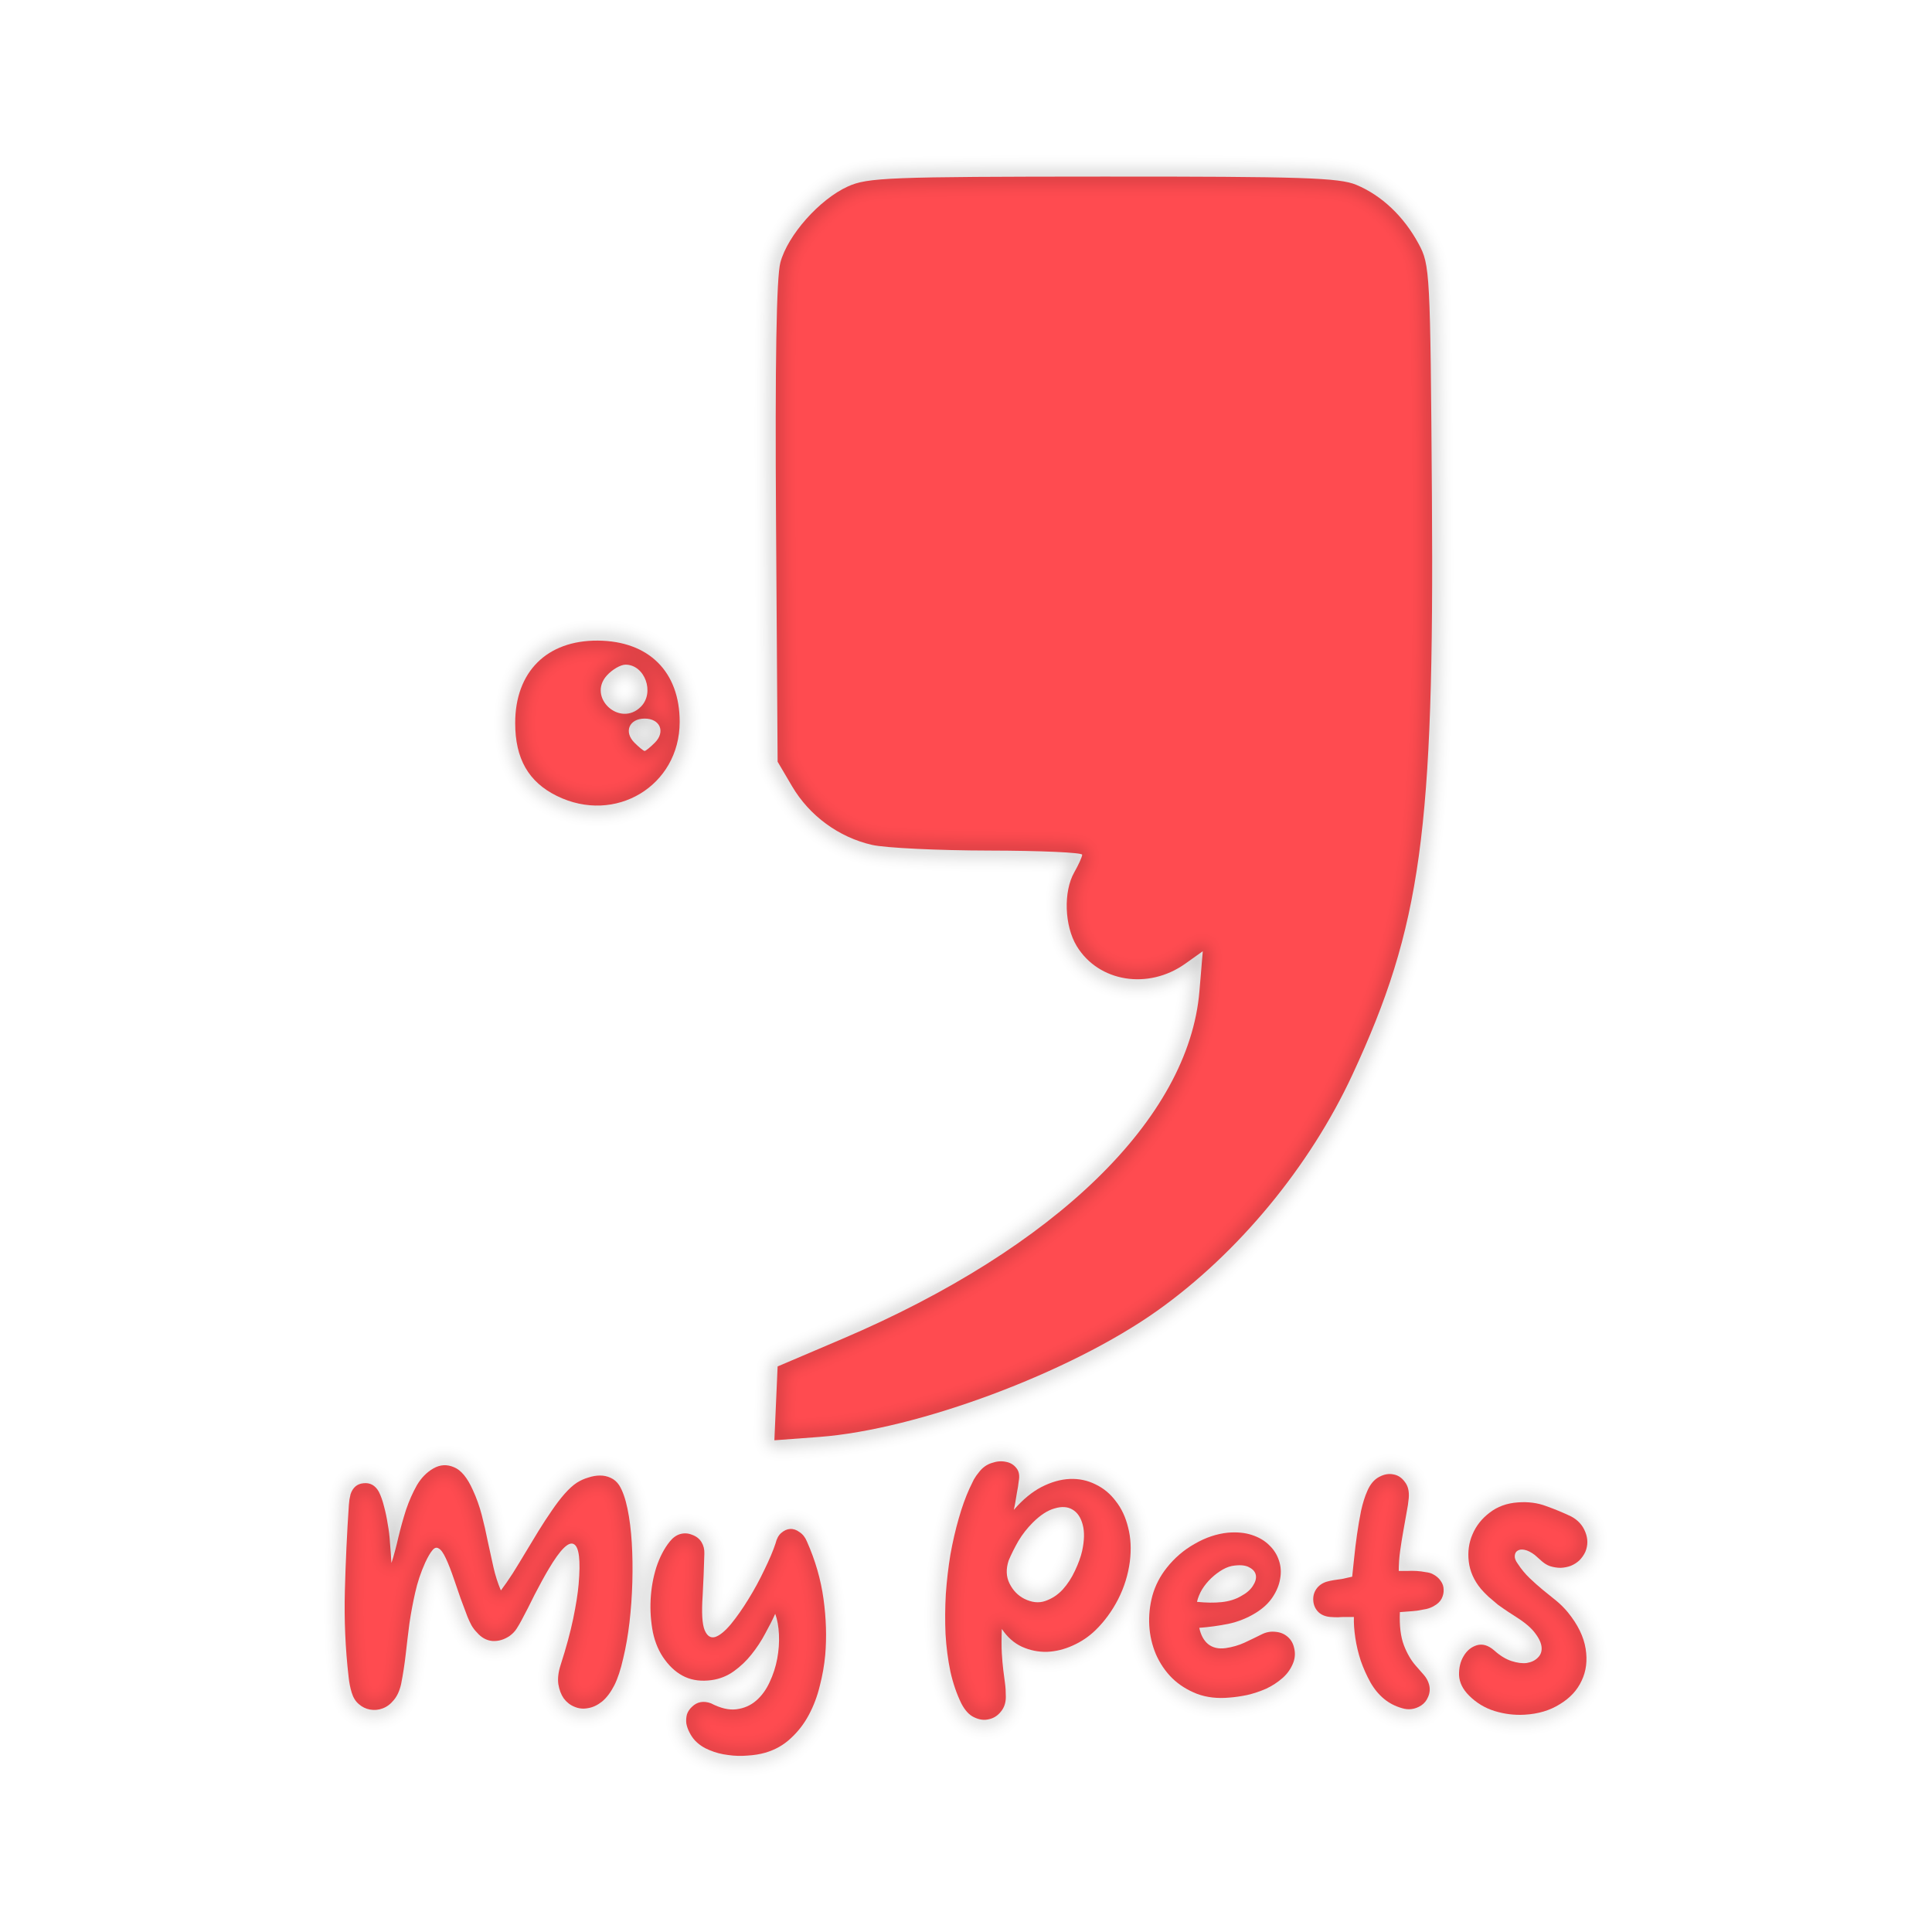
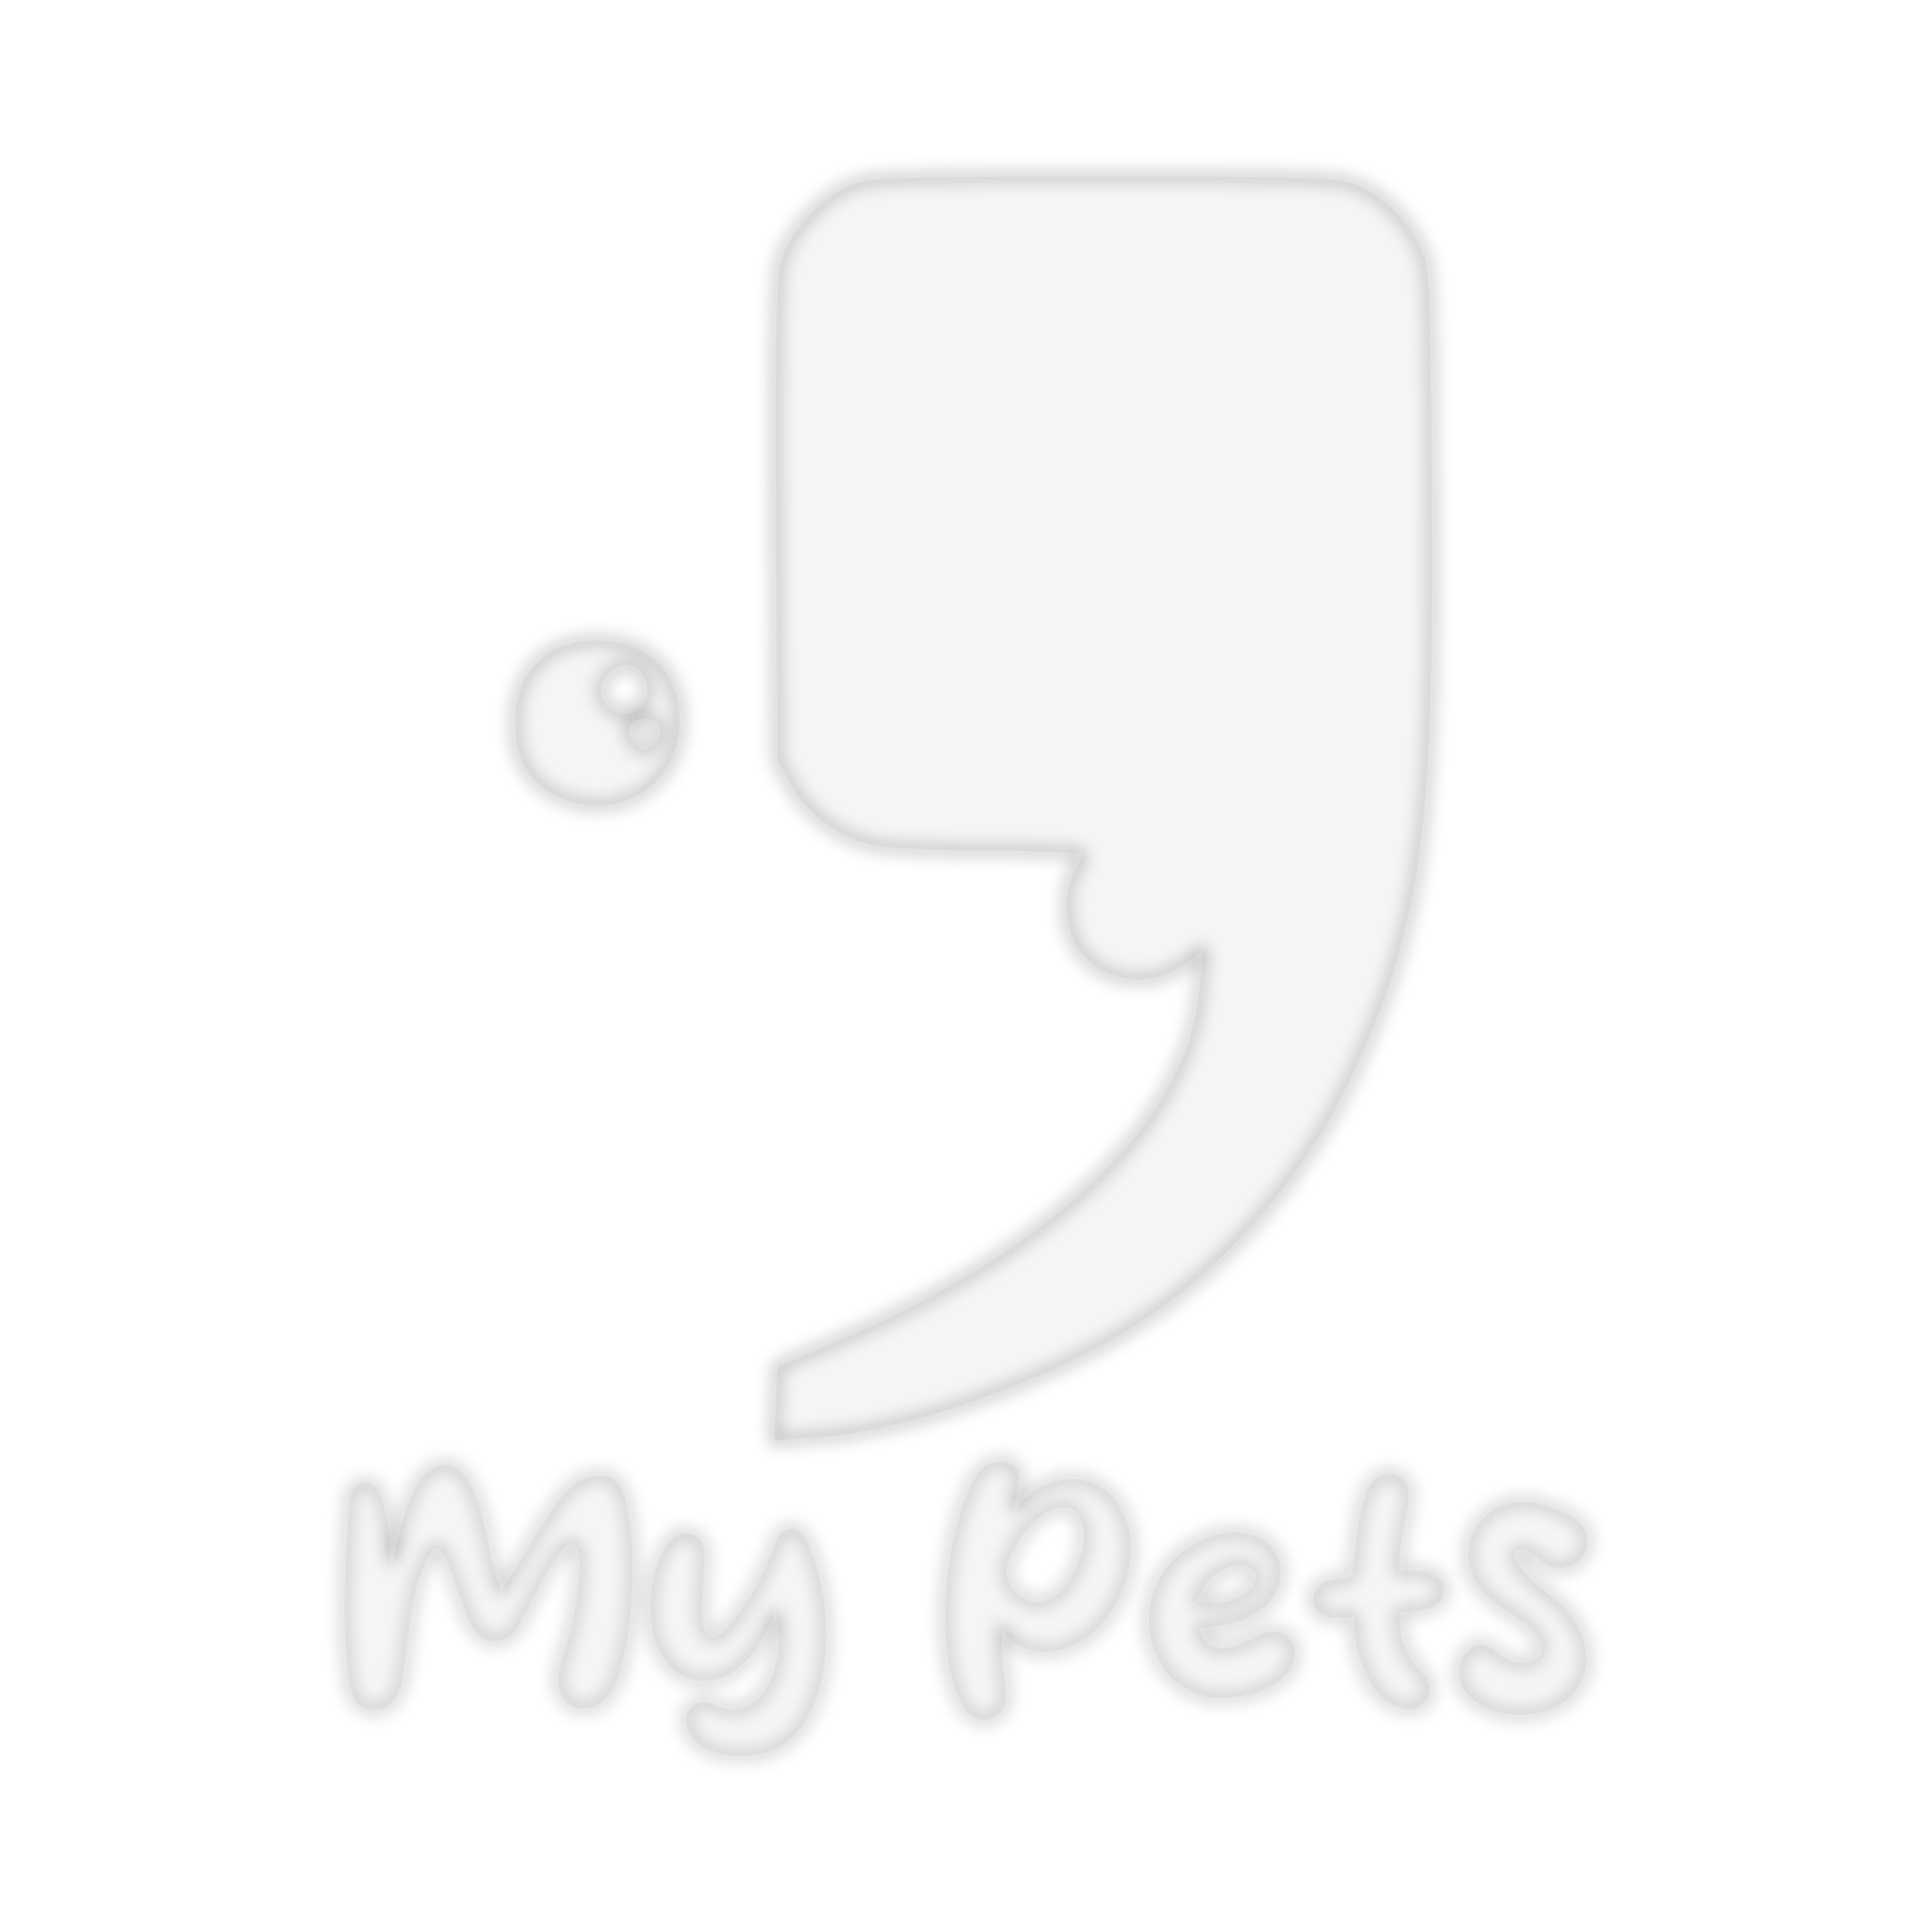
<svg xmlns="http://www.w3.org/2000/svg" width="432.699" height="432.699" viewBox="0 0 114.485 114.485" version="1.1" id="svg2533" xml:space="preserve">
  <defs id="defs2530">
    <rect x="36.348" y="162.498" width="324.996" height="230.918" id="rect302" />
    <rect x="36.348" y="162.498" width="324.996" height="230.918" id="rect302-4" />
    <rect x="36.348" y="162.498" width="324.996" height="230.918" id="rect3012" />
    <filter style="color-interpolation-filters:sRGB" id="filter3018" x="-0.137" y="-0.137" width="1.275" height="1.274">
      <feGaussianBlur stdDeviation="0.492" id="feGaussianBlur3020" />
    </filter>
    <filter style="color-interpolation-filters:sRGB" id="filter3022" x="-0.035" y="-0.018" width="1.069" height="1.036">
      <feGaussianBlur stdDeviation="0.492" id="feGaussianBlur3024" />
    </filter>
    <filter style="color-interpolation-filters:sRGB" id="filter3026" x="-0.018" y="-0.075" width="1.036" height="1.15">
      <feGaussianBlur stdDeviation="1.859" id="feGaussianBlur3028" />
    </filter>
  </defs>
  <g id="layer1" style="display:inline" />
  <g id="layer2">
    <g id="g3042" transform="translate(-0.4715899,-3.442248)" style="display:inline">
-       <path d="m 33.467,50.606 c -1.68,-0.828 -2.467,-2.206 -2.467,-4.319 0,-3.035 1.878,-4.907 4.899,-4.884 3.02,0.023 4.851,1.843 4.849,4.818 -0.003,3.793 -3.818,6.091 -7.281,4.385 z m 5.807,-3.153 c 0.645,-0.645 0.314,-1.429 -0.603,-1.429 -0.917,0 -1.248,0.784 -0.603,1.429 0.269,0.269 0.54,0.489 0.603,0.489 0.063,0 0.334,-0.22 0.603,-0.489 z m -0.827,-2.132 c 0.838,-0.838 0.235,-2.493 -0.909,-2.493 -0.289,0 -0.787,0.288 -1.106,0.641 -1.177,1.301 0.773,3.094 2.015,1.853 z" style="display:inline;fill:#ff4b50;fill-opacity:1;stroke:none;stroke-width:0.32;stroke-opacity:1" id="path12554" />
-       <path style="display:inline;fill:#ff4b50;fill-opacity:1;stroke:none;stroke-width:0.32;stroke-opacity:1" d="m 46.455,86.602 0.096,-2.188 3.836,-1.635 C 63.031,77.387 70.916,69.713 71.546,62.185 l 0.199,-2.376 -1.039,0.74 c -2.194,1.562 -5.131,1.088 -6.428,-1.039 -0.732,-1.2 -0.8,-3.237 -0.147,-4.379 0.251,-0.44 0.462,-0.907 0.468,-1.039 0.006,-0.132 -2.47,-0.243 -5.502,-0.248 -3.033,-0.005 -6.161,-0.155 -6.952,-0.336 -1.968,-0.449 -3.709,-1.725 -4.735,-3.469 L 46.551,48.579 46.458,34.436 c -0.062,-9.51 0.022,-14.568 0.257,-15.44 0.437,-1.622 2.311,-3.735 3.991,-4.501 1.173,-0.534 2.42,-0.583 15.113,-0.589 11.795,-0.006 14.01,0.066 15.023,0.489 1.507,0.63 2.814,1.867 3.695,3.499 0.672,1.244 0.692,1.645 0.786,15.001 0.139,19.828 -0.634,25.443 -4.71,34.229 -2.528,5.449 -6.775,10.586 -11.565,13.988 -5.166,3.669 -14.207,7.045 -20.036,7.48 l -2.653,0.198 z" id="path4225" />
-       <g aria-label="My Pets" transform="matrix(0.2645833,0,0,0.2645833,10.74857,45.20309)" id="text300" style="white-space:pre;shape-inside:url(#rect302);display:inline;fill:#ff4b50;fill-rule:evenodd">
+       <path d="m 33.467,50.606 c -1.68,-0.828 -2.467,-2.206 -2.467,-4.319 0,-3.035 1.878,-4.907 4.899,-4.884 3.02,0.023 4.851,1.843 4.849,4.818 -0.003,3.793 -3.818,6.091 -7.281,4.385 z m 5.807,-3.153 c 0.645,-0.645 0.314,-1.429 -0.603,-1.429 -0.917,0 -1.248,0.784 -0.603,1.429 0.269,0.269 0.54,0.489 0.603,0.489 0.063,0 0.334,-0.22 0.603,-0.489 z m -0.827,-2.132 c 0.838,-0.838 0.235,-2.493 -0.909,-2.493 -0.289,0 -0.787,0.288 -1.106,0.641 -1.177,1.301 0.773,3.094 2.015,1.853 z" style="display:inline;fill:#f5f5f5;fill-opacity:1;stroke:none;stroke-width:0.32;stroke-opacity:1" id="path12554" />
+       <path style="display:inline;fill:#f5f5f5;fill-opacity:1;stroke:none;stroke-width:0.32;stroke-opacity:1" d="m 46.455,86.602 0.096,-2.188 3.836,-1.635 C 63.031,77.387 70.916,69.713 71.546,62.185 l 0.199,-2.376 -1.039,0.74 c -2.194,1.562 -5.131,1.088 -6.428,-1.039 -0.732,-1.2 -0.8,-3.237 -0.147,-4.379 0.251,-0.44 0.462,-0.907 0.468,-1.039 0.006,-0.132 -2.47,-0.243 -5.502,-0.248 -3.033,-0.005 -6.161,-0.155 -6.952,-0.336 -1.968,-0.449 -3.709,-1.725 -4.735,-3.469 L 46.551,48.579 46.458,34.436 c -0.062,-9.51 0.022,-14.568 0.257,-15.44 0.437,-1.622 2.311,-3.735 3.991,-4.501 1.173,-0.534 2.42,-0.583 15.113,-0.589 11.795,-0.006 14.01,0.066 15.023,0.489 1.507,0.63 2.814,1.867 3.695,3.499 0.672,1.244 0.692,1.645 0.786,15.001 0.139,19.828 -0.634,25.443 -4.71,34.229 -2.528,5.449 -6.775,10.586 -11.565,13.988 -5.166,3.669 -14.207,7.045 -20.036,7.48 l -2.653,0.198 z" id="path4225" />
+       <g aria-label="My Pets" transform="matrix(0.2645833,0,0,0.2645833,10.74857,45.20309)" id="text300" style="white-space:pre;shape-inside:url(#rect302);display:inline;fill:#f5f5f5;fill-rule:evenodd">
        <path d="m 73.34,198.358 q 1.216,-1.6 2.624,-3.776 1.408,-2.24 2.816,-4.608 1.472,-2.432 2.944,-4.864 1.536,-2.496 3.008,-4.608 1.472,-2.176 2.88,-3.776 1.472,-1.664 2.752,-2.496 1.216,-0.768 2.56,-1.152 1.344,-0.448 2.624,-0.448 1.28,0 2.368,0.512 1.152,0.512 1.92,1.664 1.152,1.856 1.856,5.248 0.704,3.392 0.96,7.616 0.256,4.16 0.128,8.832 -0.128,4.608 -0.64,9.024 -0.512,4.352 -1.408,8.064 -0.832,3.712 -1.984,6.016 -1.216,2.368 -2.752,3.648 -1.536,1.216 -3.136,1.472 -1.6,0.32 -3.072,-0.32 -1.408,-0.576 -2.368,-1.856 -0.896,-1.28 -1.216,-3.2 -0.256,-1.92 0.512,-4.288 1.856,-5.76 2.816,-10.368 0.96,-4.672 1.216,-7.68 0.704,-8.128 -1.088,-9.024 -1.728,-0.96 -5.568,5.504 -0.768,1.28 -1.6,2.816 -0.768,1.472 -1.6,3.008 -0.768,1.536 -1.536,3.072 -0.768,1.472 -1.408,2.688 -0.512,0.96 -1.088,1.856 -0.576,0.896 -1.536,1.6 -1.856,1.28 -3.904,1.152 -1.984,-0.192 -3.456,-1.92 -0.704,-0.704 -1.216,-1.6 -0.512,-0.96 -0.896,-1.92 -0.768,-2.048 -1.536,-4.096 -0.704,-2.048 -1.408,-4.096 -1.088,-3.2 -1.92,-4.928 -0.832,-1.792 -1.6,-2.176 -0.704,-0.448 -1.408,0.448 -0.704,0.832 -1.6,2.752 -1.472,3.264 -2.24,6.72 -0.768,3.392 -1.28,6.848 -0.448,3.456 -0.832,6.912 -0.384,3.392 -1.024,6.656 -0.512,2.304 -1.664,3.648 -1.088,1.344 -2.496,1.856 -1.344,0.512 -2.816,0.256 -1.408,-0.256 -2.496,-1.216 -1.088,-0.896 -1.6,-2.56 -0.512,-1.664 -0.704,-3.584 -1.088,-9.472 -0.832,-19.2 0.256,-9.792 0.896,-19.264 0.064,-0.576 0.128,-1.216 0.128,-0.64 0.256,-1.216 0.768,-2.24 2.88,-2.432 2.24,-0.256 3.456,1.92 0.704,1.408 1.152,3.264 0.512,1.856 0.832,3.968 0.384,2.048 0.512,4.288 0.192,2.24 0.32,4.416 0.832,-2.56 1.536,-5.696 0.768,-3.2 1.728,-6.208 1.024,-3.008 2.432,-5.504 1.472,-2.496 3.712,-3.776 2.24,-1.28 4.608,-0.256 2.368,0.96 4.224,5.12 1.216,2.624 1.984,5.568 0.768,2.944 1.344,5.888 0.64,2.944 1.28,5.824 0.64,2.816 1.664,5.184 z" style="font-size:64px;font-family:'Waffle Story';-inkscape-font-specification:'Waffle Story, Normal'" id="path3190" />
        <path d="m 134.844,187.862 q 0.384,-1.6 1.28,-2.368 0.96,-0.832 1.984,-0.896 1.088,-0.064 2.112,0.704 1.088,0.704 1.664,2.112 2.816,6.336 3.712,12.864 0.896,6.528 0.384,12.544 -0.32,3.456 -1.216,6.912 -0.832,3.456 -2.432,6.464 -1.6,3.008 -4.032,5.248 -2.432,2.304 -5.76,3.264 -1.792,0.512 -3.968,0.64 -2.176,0.192 -4.352,-0.128 -2.176,-0.256 -4.16,-1.088 -1.92,-0.768 -3.264,-2.176 -0.704,-0.768 -1.216,-1.792 -0.512,-0.96 -0.704,-1.984 -0.128,-1.024 0.128,-2.048 0.32,-0.96 1.152,-1.728 1.728,-1.664 4.224,-0.768 3.2,1.664 5.696,1.344 2.56,-0.32 4.416,-1.92 1.856,-1.6 3.008,-4.096 1.216,-2.56 1.728,-5.312 0.512,-2.752 0.384,-5.44 -0.128,-2.688 -0.832,-4.608 -0.896,1.984 -2.24,4.416 -1.28,2.432 -3.072,4.672 -1.728,2.176 -3.968,3.776 -2.24,1.6 -4.992,1.984 -3.328,0.448 -5.888,-0.704 -2.56,-1.152 -4.544,-3.84 -1.92,-2.56 -2.688,-6.144 -0.704,-3.648 -0.512,-7.36 0.192,-3.776 1.28,-7.232 1.152,-3.456 3.008,-5.76 1.024,-1.28 2.304,-1.664 1.344,-0.384 2.624,0.128 1.472,0.512 2.176,1.664 0.704,1.152 0.64,2.624 -0.128,4.736 -0.384,9.408 -0.384,5.632 0.448,7.68 0.832,1.984 2.368,1.536 1.536,-0.512 3.52,-2.88 1.984,-2.432 3.904,-5.568 1.984,-3.2 3.584,-6.592 1.664,-3.392 2.496,-5.888 z" style="font-size:64px;font-family:'Waffle Story';-inkscape-font-specification:'Waffle Story, Normal'" id="path3192" />
        <path d="m 185.532,206.998 q -0.128,3.328 0,5.44 0.128,2.112 0.32,3.712 0.192,1.536 0.384,2.944 0.192,1.344 0.192,3.136 0,1.984 -1.152,3.328 -1.088,1.344 -2.688,1.664 -1.536,0.384 -3.264,-0.448 -1.664,-0.768 -2.88,-3.136 -1.536,-3.136 -2.432,-7.104 -0.832,-4.032 -1.088,-8.384 -0.192,-4.416 0.064,-8.96 0.32,-4.544 1.024,-8.832 0.768,-4.288 1.856,-8.064 1.088,-3.84 2.432,-6.784 0.512,-1.088 0.96,-1.984 0.512,-0.896 1.216,-1.728 1.152,-1.472 2.816,-1.984 1.664,-0.576 3.136,-0.256 1.472,0.256 2.368,1.408 0.896,1.088 0.512,3.008 -0.128,1.216 -0.384,2.432 -0.192,1.152 -0.384,2.304 -0.064,0.32 -0.128,0.704 -0.064,0.32 -0.192,0.896 3.008,-3.456 6.208,-5.12 3.264,-1.664 6.336,-1.792 3.072,-0.128 5.76,1.216 2.688,1.28 4.544,3.776 1.92,2.432 2.752,5.888 0.896,3.456 0.384,7.616 -0.576,4.416 -2.624,8.448 -2.048,3.968 -5.056,6.912 -2.24,2.176 -5.12,3.456 -2.816,1.28 -5.76,1.408 -2.944,0.064 -5.632,-1.152 -2.624,-1.216 -4.48,-3.968 z m 6.912,-23.808 q -1.856,1.856 -3.2,4.096 -1.28,2.24 -2.176,4.352 -0.96,2.88 0.192,5.184 1.152,2.304 3.264,3.392 2.56,1.28 4.736,0.512 2.24,-0.768 3.904,-2.56 1.664,-1.856 2.752,-4.224 1.152,-2.432 1.6,-4.416 0.768,-3.52 0.128,-5.888 -0.64,-2.432 -2.304,-3.392 -1.6,-0.96 -3.968,-0.256 -2.368,0.64 -4.928,3.2 z" style="font-size:64px;font-family:'Waffle Story';-inkscape-font-specification:'Waffle Story, Normal'" id="path3194" />
        <path d="m 229.756,206.742 q 0.512,2.432 1.984,3.648 1.536,1.216 3.904,0.896 2.24,-0.32 4.224,-1.216 2.048,-0.96 3.968,-1.92 1.472,-0.704 3.008,-0.512 1.6,0.128 2.752,1.152 1.088,0.96 1.408,2.496 0.384,1.536 -0.128,3.072 -0.768,2.112 -2.432,3.584 -1.664,1.472 -3.712,2.432 -2.048,0.896 -4.224,1.408 -2.176,0.448 -3.968,0.576 -4.032,0.384 -7.296,-0.832 -3.264,-1.28 -5.568,-3.52 -2.304,-2.304 -3.648,-5.376 -1.28,-3.072 -1.472,-6.4 -0.192,-3.392 0.704,-6.72 0.96,-3.392 3.2,-6.208 2.624,-3.328 6.272,-5.376 3.648,-2.112 7.424,-2.496 3.072,-0.256 5.376,0.512 2.368,0.768 3.904,2.304 1.536,1.472 2.176,3.456 0.64,1.92 0.256,4.032 -0.32,2.048 -1.664,4.096 -1.344,2.048 -3.84,3.584 -2.816,1.728 -6.08,2.432 -3.2,0.64 -6.528,0.896 z m -0.512,-5.824 q 3.072,0.32 5.504,0.064 2.496,-0.256 4.352,-1.344 1.792,-0.96 2.624,-2.24 0.896,-1.344 0.704,-2.432 -0.192,-1.088 -1.408,-1.728 -1.152,-0.704 -3.328,-0.448 -1.344,0.128 -2.688,0.896 -1.344,0.768 -2.56,1.92 -1.152,1.088 -2.048,2.496 -0.832,1.408 -1.152,2.816 z" style="font-size:64px;font-family:'Waffle Story';-inkscape-font-specification:'Waffle Story, Normal'" id="path3196" />
        <path d="m 274.428,194.006 q 0.768,0 1.792,0 1.088,-0.064 2.176,0 1.088,0.064 2.048,0.256 1.024,0.128 1.6,0.448 1.152,0.576 1.792,1.536 0.64,0.896 0.64,1.92 0.064,1.024 -0.448,2.048 -0.512,0.96 -1.664,1.6 -0.704,0.448 -1.728,0.704 -1.024,0.192 -2.112,0.384 -1.088,0.128 -2.176,0.192 -1.024,0.064 -1.664,0.128 -0.192,4.544 0.896,7.424 1.088,2.816 2.688,4.608 0.96,1.088 1.792,2.048 0.832,0.96 1.152,2.112 0.384,1.408 -0.192,2.752 -0.512,1.28 -1.6,1.984 -2.048,1.28 -4.288,0.576 -2.24,-0.64 -3.968,-2.048 -1.792,-1.472 -3.072,-3.712 -1.28,-2.304 -2.176,-4.864 -0.832,-2.56 -1.216,-5.12 -0.384,-2.56 -0.32,-4.672 h -1.92 q -0.832,0 -1.664,0.064 -0.832,0 -1.664,-0.064 -1.664,-0.128 -2.688,-1.088 -1.024,-1.024 -1.152,-2.496 -0.128,-1.472 0.64,-2.624 0.768,-1.152 2.24,-1.664 0.896,-0.256 1.728,-0.384 0.896,-0.128 1.792,-0.256 0.576,-0.128 1.152,-0.256 0.576,-0.128 1.152,-0.256 0.192,-1.728 0.448,-4.224 0.256,-2.56 0.64,-5.248 0.384,-2.688 0.896,-5.248 0.576,-2.624 1.408,-4.48 0.96,-2.24 2.624,-3.136 1.664,-0.896 3.2,-0.576 1.536,0.256 2.56,1.664 1.088,1.344 0.896,3.648 -0.128,1.472 -0.512,3.392 -0.32,1.856 -0.704,3.968 -0.384,2.112 -0.704,4.416 -0.32,2.24 -0.32,4.544 z" style="font-size:64px;font-family:'Waffle Story';-inkscape-font-specification:'Waffle Story, Normal'" id="path3198" />
        <path d="m 302.588,226.198 q -3.392,0.192 -6.72,-0.832 -3.264,-1.024 -5.696,-3.456 -2.112,-2.112 -2.24,-4.544 -0.064,-2.496 1.024,-4.288 1.088,-1.856 2.944,-2.432 1.92,-0.576 3.904,1.152 1.92,1.728 3.84,2.368 1.984,0.64 3.456,0.448 1.536,-0.256 2.432,-1.152 0.96,-0.896 0.896,-2.24 -0.064,-1.408 -1.344,-3.136 -1.216,-1.728 -3.968,-3.52 -1.024,-0.64 -2.176,-1.408 -1.152,-0.768 -2.304,-1.6 -1.088,-0.896 -2.112,-1.792 -0.96,-0.896 -1.728,-1.792 -2.304,-2.816 -2.688,-6.08 -0.384,-3.264 0.832,-6.08 1.216,-2.88 3.84,-4.864 2.624,-2.048 6.336,-2.304 3.456,-0.256 6.336,0.832 2.88,1.024 5.568,2.304 2.304,1.216 3.2,3.52 0.896,2.24 0,4.416 -0.512,1.088 -1.344,1.92 -0.832,0.768 -1.92,1.216 -1.024,0.384 -2.24,0.448 -1.216,0 -2.432,-0.384 -0.896,-0.32 -1.728,-1.024 -0.832,-0.768 -1.664,-1.472 -1.28,-0.96 -2.304,-1.152 -0.96,-0.192 -1.536,0.192 -0.576,0.32 -0.64,1.152 -0.064,0.768 0.64,1.728 1.216,1.856 2.688,3.264 1.472,1.408 2.944,2.624 1.536,1.216 3.008,2.432 1.472,1.216 2.624,2.624 3.328,4.096 3.968,8.128 0.64,3.968 -0.896,7.168 -1.472,3.2 -4.864,5.248 -3.328,2.112 -7.936,2.368 z" style="font-size:64px;font-family:'Waffle Story';-inkscape-font-specification:'Waffle Story, Normal';display:inline" id="path3200" />
      </g>
      <path d="m 33.467,50.606 c -1.68,-0.828 -2.467,-2.206 -2.467,-4.319 0,-3.035 1.878,-4.907 4.899,-4.884 3.02,0.023 4.851,1.843 4.849,4.818 -0.003,3.793 -3.818,6.091 -7.281,4.385 z m 5.807,-3.153 c 0.645,-0.645 0.314,-1.429 -0.603,-1.429 -0.917,0 -1.248,0.784 -0.603,1.429 0.269,0.269 0.54,0.489 0.603,0.489 0.063,0 0.334,-0.22 0.603,-0.489 z m -0.827,-2.132 c 0.838,-0.838 0.235,-2.493 -0.909,-2.493 -0.289,0 -0.787,0.288 -1.106,0.641 -1.177,1.301 0.773,3.094 2.015,1.853 z" style="opacity:0.423;fill:none;fill-opacity:1;stroke:#000000;stroke-width:0.32;stroke-opacity:0.99;filter:url(#filter3018)" id="path3004" />
      <path style="opacity:0.423;fill:none;fill-opacity:1;stroke:#000000;stroke-width:0.32;stroke-opacity:1;filter:url(#filter3022)" d="m 46.455,86.602 0.096,-2.188 3.836,-1.635 C 63.031,77.387 70.916,69.713 71.546,62.185 l 0.199,-2.376 -1.039,0.74 c -2.194,1.562 -5.131,1.088 -6.428,-1.039 -0.732,-1.2 -0.8,-3.237 -0.147,-4.379 0.251,-0.44 0.462,-0.907 0.468,-1.039 0.006,-0.132 -2.47,-0.243 -5.502,-0.248 -3.033,-0.005 -6.161,-0.155 -6.952,-0.336 -1.968,-0.449 -3.709,-1.725 -4.735,-3.469 L 46.551,48.579 46.458,34.436 c -0.062,-9.51 0.022,-14.568 0.257,-15.44 0.437,-1.622 2.311,-3.735 3.991,-4.501 1.173,-0.534 2.42,-0.583 15.113,-0.589 11.795,-0.006 14.01,0.066 15.023,0.489 1.507,0.63 2.814,1.867 3.695,3.499 0.672,1.244 0.692,1.645 0.786,15.001 0.139,19.828 -0.634,25.443 -4.71,34.229 -2.528,5.449 -6.775,10.586 -11.565,13.988 -5.166,3.669 -14.207,7.045 -20.036,7.48 l -2.653,0.198 z" id="path3006" />
      <g aria-label="My Pets" transform="matrix(0.2645833,0,0,0.2645833,10.74857,45.20309)" id="text3010" style="white-space:pre;shape-inside:url(#rect3012);display:inline;opacity:0.423;fill:none;fill-rule:evenodd;stroke:#000000;filter:url(#filter3026)">
        <path d="m 73.34,198.358 q 1.216,-1.6 2.624,-3.776 1.408,-2.24 2.816,-4.608 1.472,-2.432 2.944,-4.864 1.536,-2.496 3.008,-4.608 1.472,-2.176 2.88,-3.776 1.472,-1.664 2.752,-2.496 1.216,-0.768 2.56,-1.152 1.344,-0.448 2.624,-0.448 1.28,0 2.368,0.512 1.152,0.512 1.92,1.664 1.152,1.856 1.856,5.248 0.704,3.392 0.96,7.616 0.256,4.16 0.128,8.832 -0.128,4.608 -0.64,9.024 -0.512,4.352 -1.408,8.064 -0.832,3.712 -1.984,6.016 -1.216,2.368 -2.752,3.648 -1.536,1.216 -3.136,1.472 -1.6,0.32 -3.072,-0.32 -1.408,-0.576 -2.368,-1.856 -0.896,-1.28 -1.216,-3.2 -0.256,-1.92 0.512,-4.288 1.856,-5.76 2.816,-10.368 0.96,-4.672 1.216,-7.68 0.704,-8.128 -1.088,-9.024 -1.728,-0.96 -5.568,5.504 -0.768,1.28 -1.6,2.816 -0.768,1.472 -1.6,3.008 -0.768,1.536 -1.536,3.072 -0.768,1.472 -1.408,2.688 -0.512,0.96 -1.088,1.856 -0.576,0.896 -1.536,1.6 -1.856,1.28 -3.904,1.152 -1.984,-0.192 -3.456,-1.92 -0.704,-0.704 -1.216,-1.6 -0.512,-0.96 -0.896,-1.92 -0.768,-2.048 -1.536,-4.096 -0.704,-2.048 -1.408,-4.096 -1.088,-3.2 -1.92,-4.928 -0.832,-1.792 -1.6,-2.176 -0.704,-0.448 -1.408,0.448 -0.704,0.832 -1.6,2.752 -1.472,3.264 -2.24,6.72 -0.768,3.392 -1.28,6.848 -0.448,3.456 -0.832,6.912 -0.384,3.392 -1.024,6.656 -0.512,2.304 -1.664,3.648 -1.088,1.344 -2.496,1.856 -1.344,0.512 -2.816,0.256 -1.408,-0.256 -2.496,-1.216 -1.088,-0.896 -1.6,-2.56 -0.512,-1.664 -0.704,-3.584 -1.088,-9.472 -0.832,-19.2 0.256,-9.792 0.896,-19.264 0.064,-0.576 0.128,-1.216 0.128,-0.64 0.256,-1.216 0.768,-2.24 2.88,-2.432 2.24,-0.256 3.456,1.92 0.704,1.408 1.152,3.264 0.512,1.856 0.832,3.968 0.384,2.048 0.512,4.288 0.192,2.24 0.32,4.416 0.832,-2.56 1.536,-5.696 0.768,-3.2 1.728,-6.208 1.024,-3.008 2.432,-5.504 1.472,-2.496 3.712,-3.776 2.24,-1.28 4.608,-0.256 2.368,0.96 4.224,5.12 1.216,2.624 1.984,5.568 0.768,2.944 1.344,5.888 0.64,2.944 1.28,5.824 0.64,2.816 1.664,5.184 z" style="font-size:64px;font-family:'Waffle Story';-inkscape-font-specification:'Waffle Story, Normal'" id="path3177" />
        <path d="m 134.844,187.862 q 0.384,-1.6 1.28,-2.368 0.96,-0.832 1.984,-0.896 1.088,-0.064 2.112,0.704 1.088,0.704 1.664,2.112 2.816,6.336 3.712,12.864 0.896,6.528 0.384,12.544 -0.32,3.456 -1.216,6.912 -0.832,3.456 -2.432,6.464 -1.6,3.008 -4.032,5.248 -2.432,2.304 -5.76,3.264 -1.792,0.512 -3.968,0.64 -2.176,0.192 -4.352,-0.128 -2.176,-0.256 -4.16,-1.088 -1.92,-0.768 -3.264,-2.176 -0.704,-0.768 -1.216,-1.792 -0.512,-0.96 -0.704,-1.984 -0.128,-1.024 0.128,-2.048 0.32,-0.96 1.152,-1.728 1.728,-1.664 4.224,-0.768 3.2,1.664 5.696,1.344 2.56,-0.32 4.416,-1.92 1.856,-1.6 3.008,-4.096 1.216,-2.56 1.728,-5.312 0.512,-2.752 0.384,-5.44 -0.128,-2.688 -0.832,-4.608 -0.896,1.984 -2.24,4.416 -1.28,2.432 -3.072,4.672 -1.728,2.176 -3.968,3.776 -2.24,1.6 -4.992,1.984 -3.328,0.448 -5.888,-0.704 -2.56,-1.152 -4.544,-3.84 -1.92,-2.56 -2.688,-6.144 -0.704,-3.648 -0.512,-7.36 0.192,-3.776 1.28,-7.232 1.152,-3.456 3.008,-5.76 1.024,-1.28 2.304,-1.664 1.344,-0.384 2.624,0.128 1.472,0.512 2.176,1.664 0.704,1.152 0.64,2.624 -0.128,4.736 -0.384,9.408 -0.384,5.632 0.448,7.68 0.832,1.984 2.368,1.536 1.536,-0.512 3.52,-2.88 1.984,-2.432 3.904,-5.568 1.984,-3.2 3.584,-6.592 1.664,-3.392 2.496,-5.888 z" style="font-size:64px;font-family:'Waffle Story';-inkscape-font-specification:'Waffle Story, Normal'" id="path3179" />
        <path d="m 185.532,206.998 q -0.128,3.328 0,5.44 0.128,2.112 0.32,3.712 0.192,1.536 0.384,2.944 0.192,1.344 0.192,3.136 0,1.984 -1.152,3.328 -1.088,1.344 -2.688,1.664 -1.536,0.384 -3.264,-0.448 -1.664,-0.768 -2.88,-3.136 -1.536,-3.136 -2.432,-7.104 -0.832,-4.032 -1.088,-8.384 -0.192,-4.416 0.064,-8.96 0.32,-4.544 1.024,-8.832 0.768,-4.288 1.856,-8.064 1.088,-3.84 2.432,-6.784 0.512,-1.088 0.96,-1.984 0.512,-0.896 1.216,-1.728 1.152,-1.472 2.816,-1.984 1.664,-0.576 3.136,-0.256 1.472,0.256 2.368,1.408 0.896,1.088 0.512,3.008 -0.128,1.216 -0.384,2.432 -0.192,1.152 -0.384,2.304 -0.064,0.32 -0.128,0.704 -0.064,0.32 -0.192,0.896 3.008,-3.456 6.208,-5.12 3.264,-1.664 6.336,-1.792 3.072,-0.128 5.76,1.216 2.688,1.28 4.544,3.776 1.92,2.432 2.752,5.888 0.896,3.456 0.384,7.616 -0.576,4.416 -2.624,8.448 -2.048,3.968 -5.056,6.912 -2.24,2.176 -5.12,3.456 -2.816,1.28 -5.76,1.408 -2.944,0.064 -5.632,-1.152 -2.624,-1.216 -4.48,-3.968 z m 6.912,-23.808 q -1.856,1.856 -3.2,4.096 -1.28,2.24 -2.176,4.352 -0.96,2.88 0.192,5.184 1.152,2.304 3.264,3.392 2.56,1.28 4.736,0.512 2.24,-0.768 3.904,-2.56 1.664,-1.856 2.752,-4.224 1.152,-2.432 1.6,-4.416 0.768,-3.52 0.128,-5.888 -0.64,-2.432 -2.304,-3.392 -1.6,-0.96 -3.968,-0.256 -2.368,0.64 -4.928,3.2 z" style="font-size:64px;font-family:'Waffle Story';-inkscape-font-specification:'Waffle Story, Normal'" id="path3181" />
        <path d="m 229.756,206.742 q 0.512,2.432 1.984,3.648 1.536,1.216 3.904,0.896 2.24,-0.32 4.224,-1.216 2.048,-0.96 3.968,-1.92 1.472,-0.704 3.008,-0.512 1.6,0.128 2.752,1.152 1.088,0.96 1.408,2.496 0.384,1.536 -0.128,3.072 -0.768,2.112 -2.432,3.584 -1.664,1.472 -3.712,2.432 -2.048,0.896 -4.224,1.408 -2.176,0.448 -3.968,0.576 -4.032,0.384 -7.296,-0.832 -3.264,-1.28 -5.568,-3.52 -2.304,-2.304 -3.648,-5.376 -1.28,-3.072 -1.472,-6.4 -0.192,-3.392 0.704,-6.72 0.96,-3.392 3.2,-6.208 2.624,-3.328 6.272,-5.376 3.648,-2.112 7.424,-2.496 3.072,-0.256 5.376,0.512 2.368,0.768 3.904,2.304 1.536,1.472 2.176,3.456 0.64,1.92 0.256,4.032 -0.32,2.048 -1.664,4.096 -1.344,2.048 -3.84,3.584 -2.816,1.728 -6.08,2.432 -3.2,0.64 -6.528,0.896 z m -0.512,-5.824 q 3.072,0.32 5.504,0.064 2.496,-0.256 4.352,-1.344 1.792,-0.96 2.624,-2.24 0.896,-1.344 0.704,-2.432 -0.192,-1.088 -1.408,-1.728 -1.152,-0.704 -3.328,-0.448 -1.344,0.128 -2.688,0.896 -1.344,0.768 -2.56,1.92 -1.152,1.088 -2.048,2.496 -0.832,1.408 -1.152,2.816 z" style="font-size:64px;font-family:'Waffle Story';-inkscape-font-specification:'Waffle Story, Normal'" id="path3183" />
        <path d="m 274.428,194.006 q 0.768,0 1.792,0 1.088,-0.064 2.176,0 1.088,0.064 2.048,0.256 1.024,0.128 1.6,0.448 1.152,0.576 1.792,1.536 0.64,0.896 0.64,1.92 0.064,1.024 -0.448,2.048 -0.512,0.96 -1.664,1.6 -0.704,0.448 -1.728,0.704 -1.024,0.192 -2.112,0.384 -1.088,0.128 -2.176,0.192 -1.024,0.064 -1.664,0.128 -0.192,4.544 0.896,7.424 1.088,2.816 2.688,4.608 0.96,1.088 1.792,2.048 0.832,0.96 1.152,2.112 0.384,1.408 -0.192,2.752 -0.512,1.28 -1.6,1.984 -2.048,1.28 -4.288,0.576 -2.24,-0.64 -3.968,-2.048 -1.792,-1.472 -3.072,-3.712 -1.28,-2.304 -2.176,-4.864 -0.832,-2.56 -1.216,-5.12 -0.384,-2.56 -0.32,-4.672 h -1.92 q -0.832,0 -1.664,0.064 -0.832,0 -1.664,-0.064 -1.664,-0.128 -2.688,-1.088 -1.024,-1.024 -1.152,-2.496 -0.128,-1.472 0.64,-2.624 0.768,-1.152 2.24,-1.664 0.896,-0.256 1.728,-0.384 0.896,-0.128 1.792,-0.256 0.576,-0.128 1.152,-0.256 0.576,-0.128 1.152,-0.256 0.192,-1.728 0.448,-4.224 0.256,-2.56 0.64,-5.248 0.384,-2.688 0.896,-5.248 0.576,-2.624 1.408,-4.48 0.96,-2.24 2.624,-3.136 1.664,-0.896 3.2,-0.576 1.536,0.256 2.56,1.664 1.088,1.344 0.896,3.648 -0.128,1.472 -0.512,3.392 -0.32,1.856 -0.704,3.968 -0.384,2.112 -0.704,4.416 -0.32,2.24 -0.32,4.544 z" style="font-size:64px;font-family:'Waffle Story';-inkscape-font-specification:'Waffle Story, Normal'" id="path3185" />
        <path d="m 302.588,226.198 q -3.392,0.192 -6.72,-0.832 -3.264,-1.024 -5.696,-3.456 -2.112,-2.112 -2.24,-4.544 -0.064,-2.496 1.024,-4.288 1.088,-1.856 2.944,-2.432 1.92,-0.576 3.904,1.152 1.92,1.728 3.84,2.368 1.984,0.64 3.456,0.448 1.536,-0.256 2.432,-1.152 0.96,-0.896 0.896,-2.24 -0.064,-1.408 -1.344,-3.136 -1.216,-1.728 -3.968,-3.52 -1.024,-0.64 -2.176,-1.408 -1.152,-0.768 -2.304,-1.6 -1.088,-0.896 -2.112,-1.792 -0.96,-0.896 -1.728,-1.792 -2.304,-2.816 -2.688,-6.08 -0.384,-3.264 0.832,-6.08 1.216,-2.88 3.84,-4.864 2.624,-2.048 6.336,-2.304 3.456,-0.256 6.336,0.832 2.88,1.024 5.568,2.304 2.304,1.216 3.2,3.52 0.896,2.24 0,4.416 -0.512,1.088 -1.344,1.92 -0.832,0.768 -1.92,1.216 -1.024,0.384 -2.24,0.448 -1.216,0 -2.432,-0.384 -0.896,-0.32 -1.728,-1.024 -0.832,-0.768 -1.664,-1.472 -1.28,-0.96 -2.304,-1.152 -0.96,-0.192 -1.536,0.192 -0.576,0.32 -0.64,1.152 -0.064,0.768 0.64,1.728 1.216,1.856 2.688,3.264 1.472,1.408 2.944,2.624 1.536,1.216 3.008,2.432 1.472,1.216 2.624,2.624 3.328,4.096 3.968,8.128 0.64,3.968 -0.896,7.168 -1.472,3.2 -4.864,5.248 -3.328,2.112 -7.936,2.368 z" style="font-size:64px;font-family:'Waffle Story';-inkscape-font-specification:'Waffle Story, Normal'" id="path3187" />
      </g>
    </g>
  </g>
</svg>
